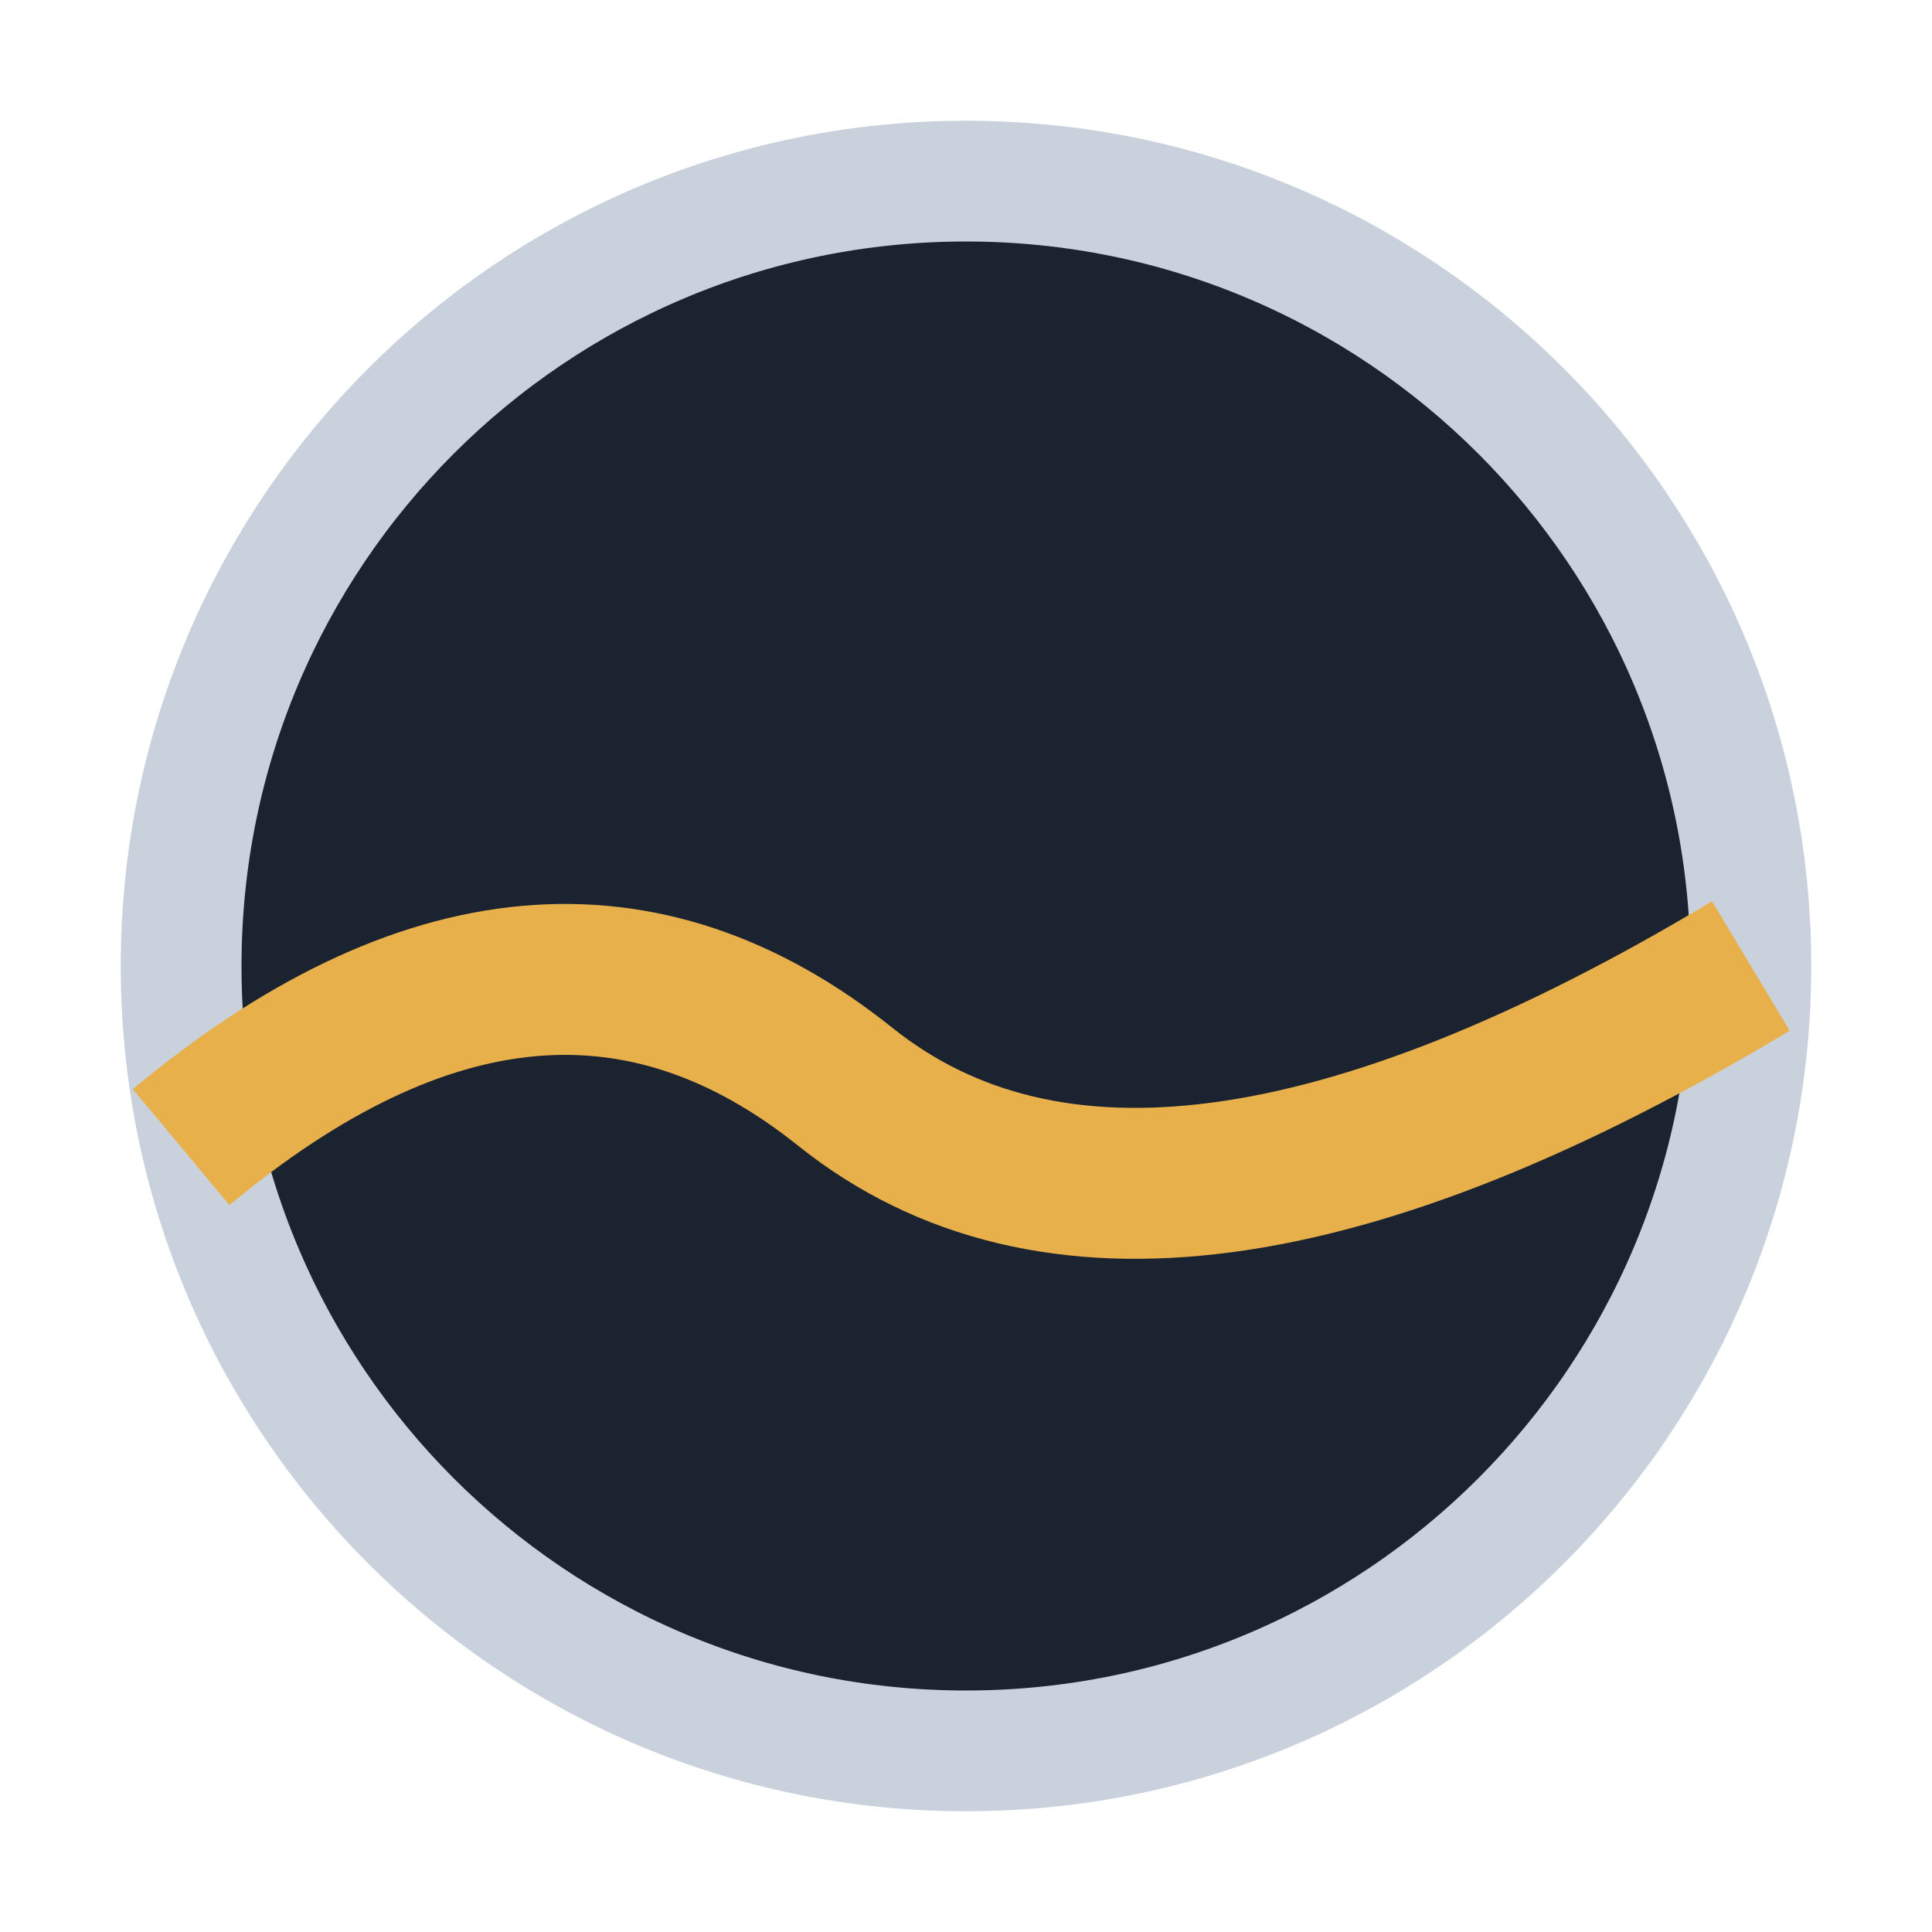
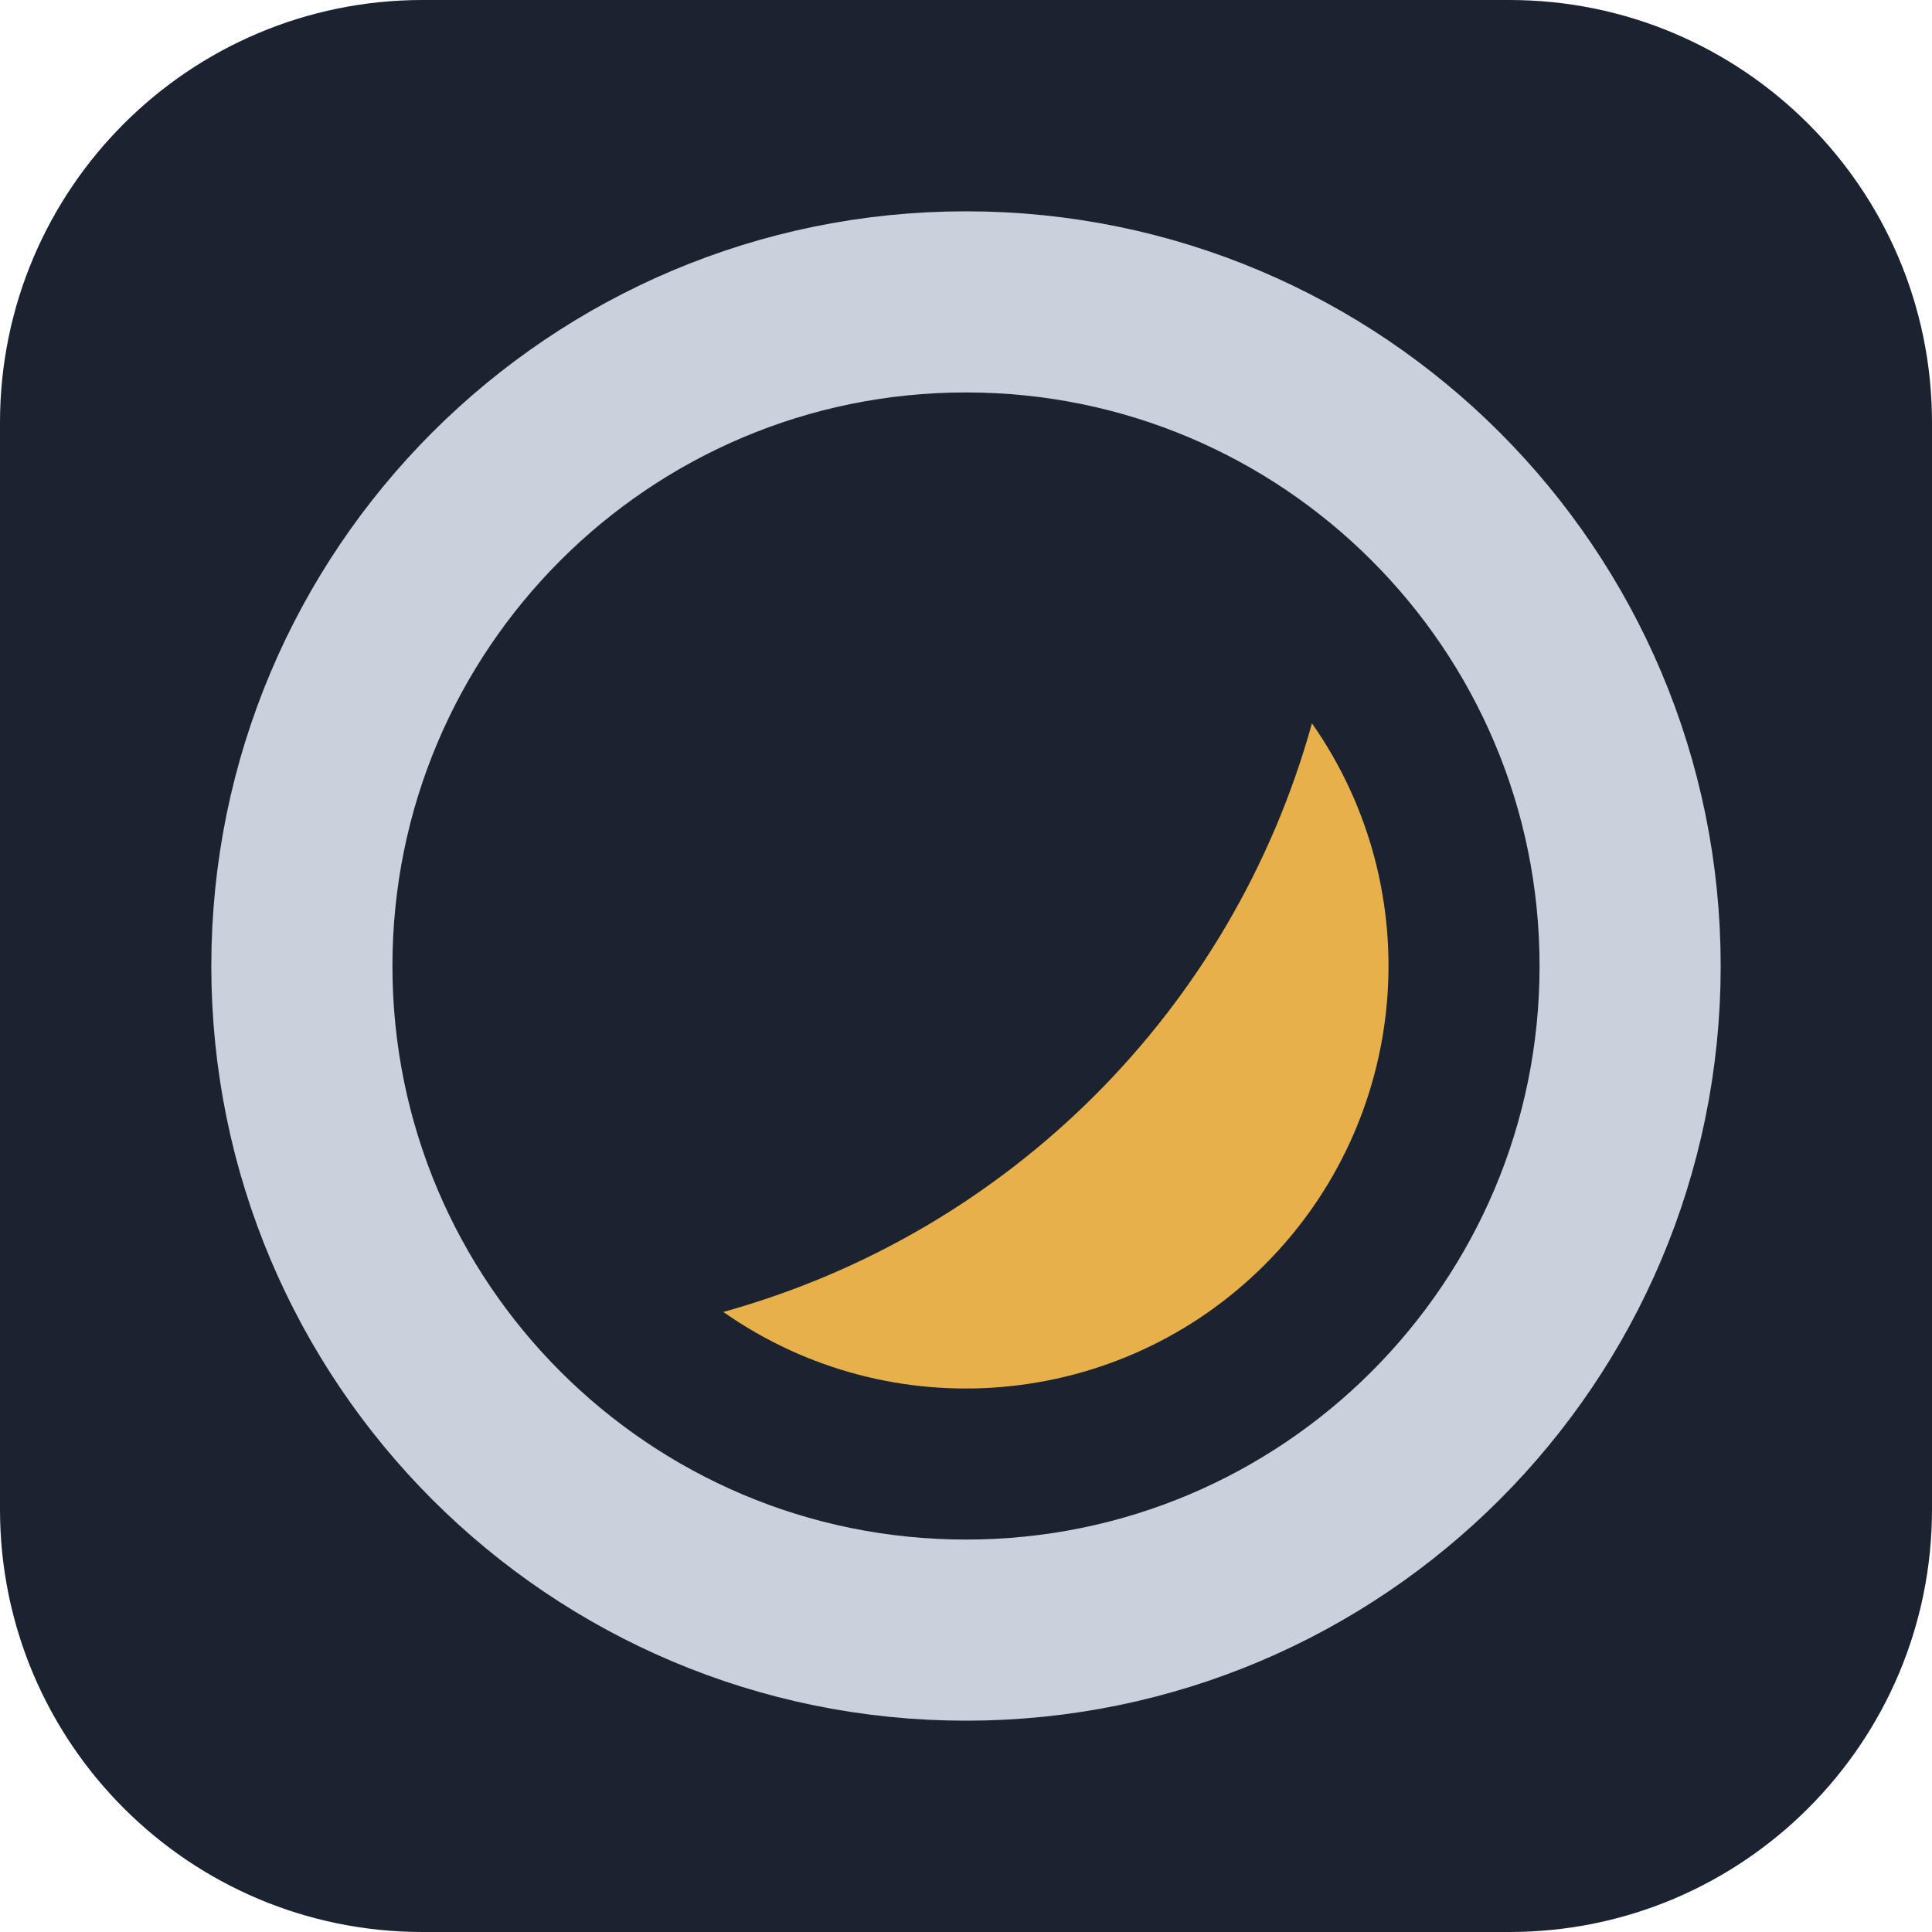
<svg xmlns="http://www.w3.org/2000/svg" viewBox="0 0 32 32">
-   <circle cx="16" cy="16" r="13" fill="#1b2230" stroke="#c9d1dd" stroke-width="2" />
-   <path d="M3 19 Q9 14 14 18 T29 16" fill="none" stroke="#e8b04a" stroke-width="2.5" />
+   <rect width="32" height="32" rx="7" fill="#1b2230" />
+   <circle cx="16" cy="16" r="11" fill="none" stroke="#c9d1dd" stroke-width="3" />
+   <path d="M21.73 11.98A7 7 0 0 1 11.98 21.73A14 14 0 0 0 21.73 11.98Z" fill="#e8b04a" />
</svg>
